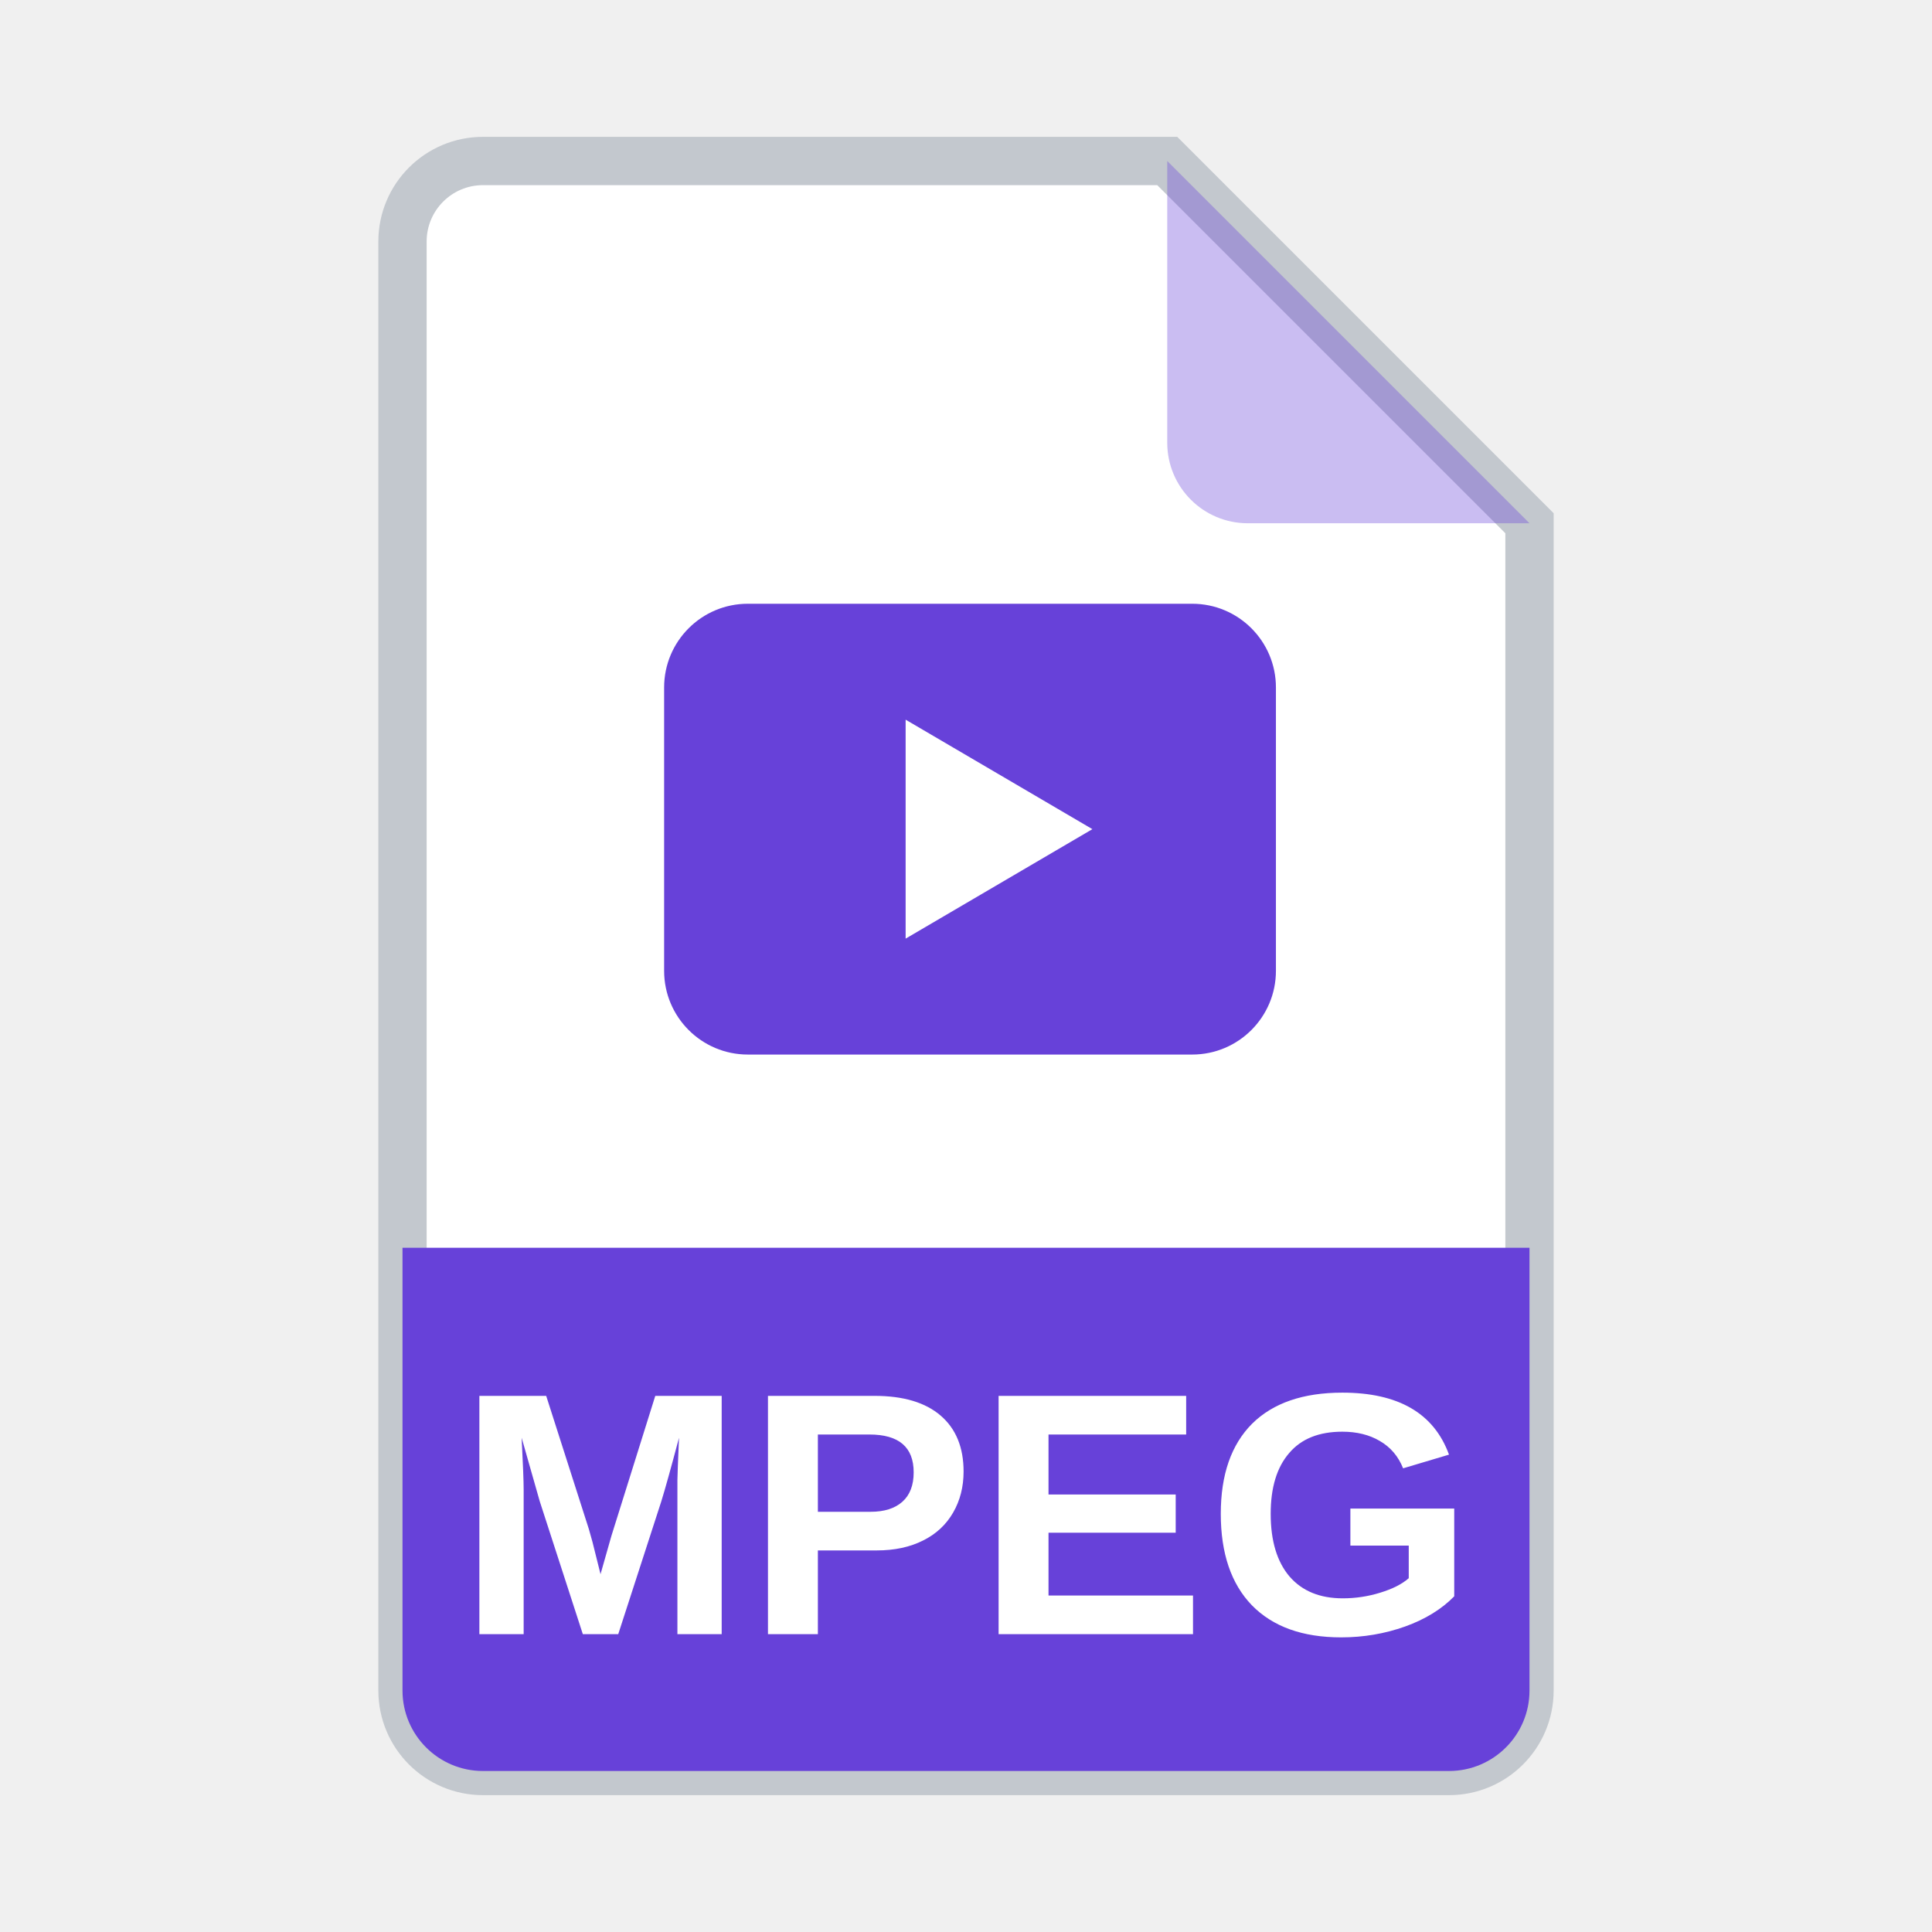
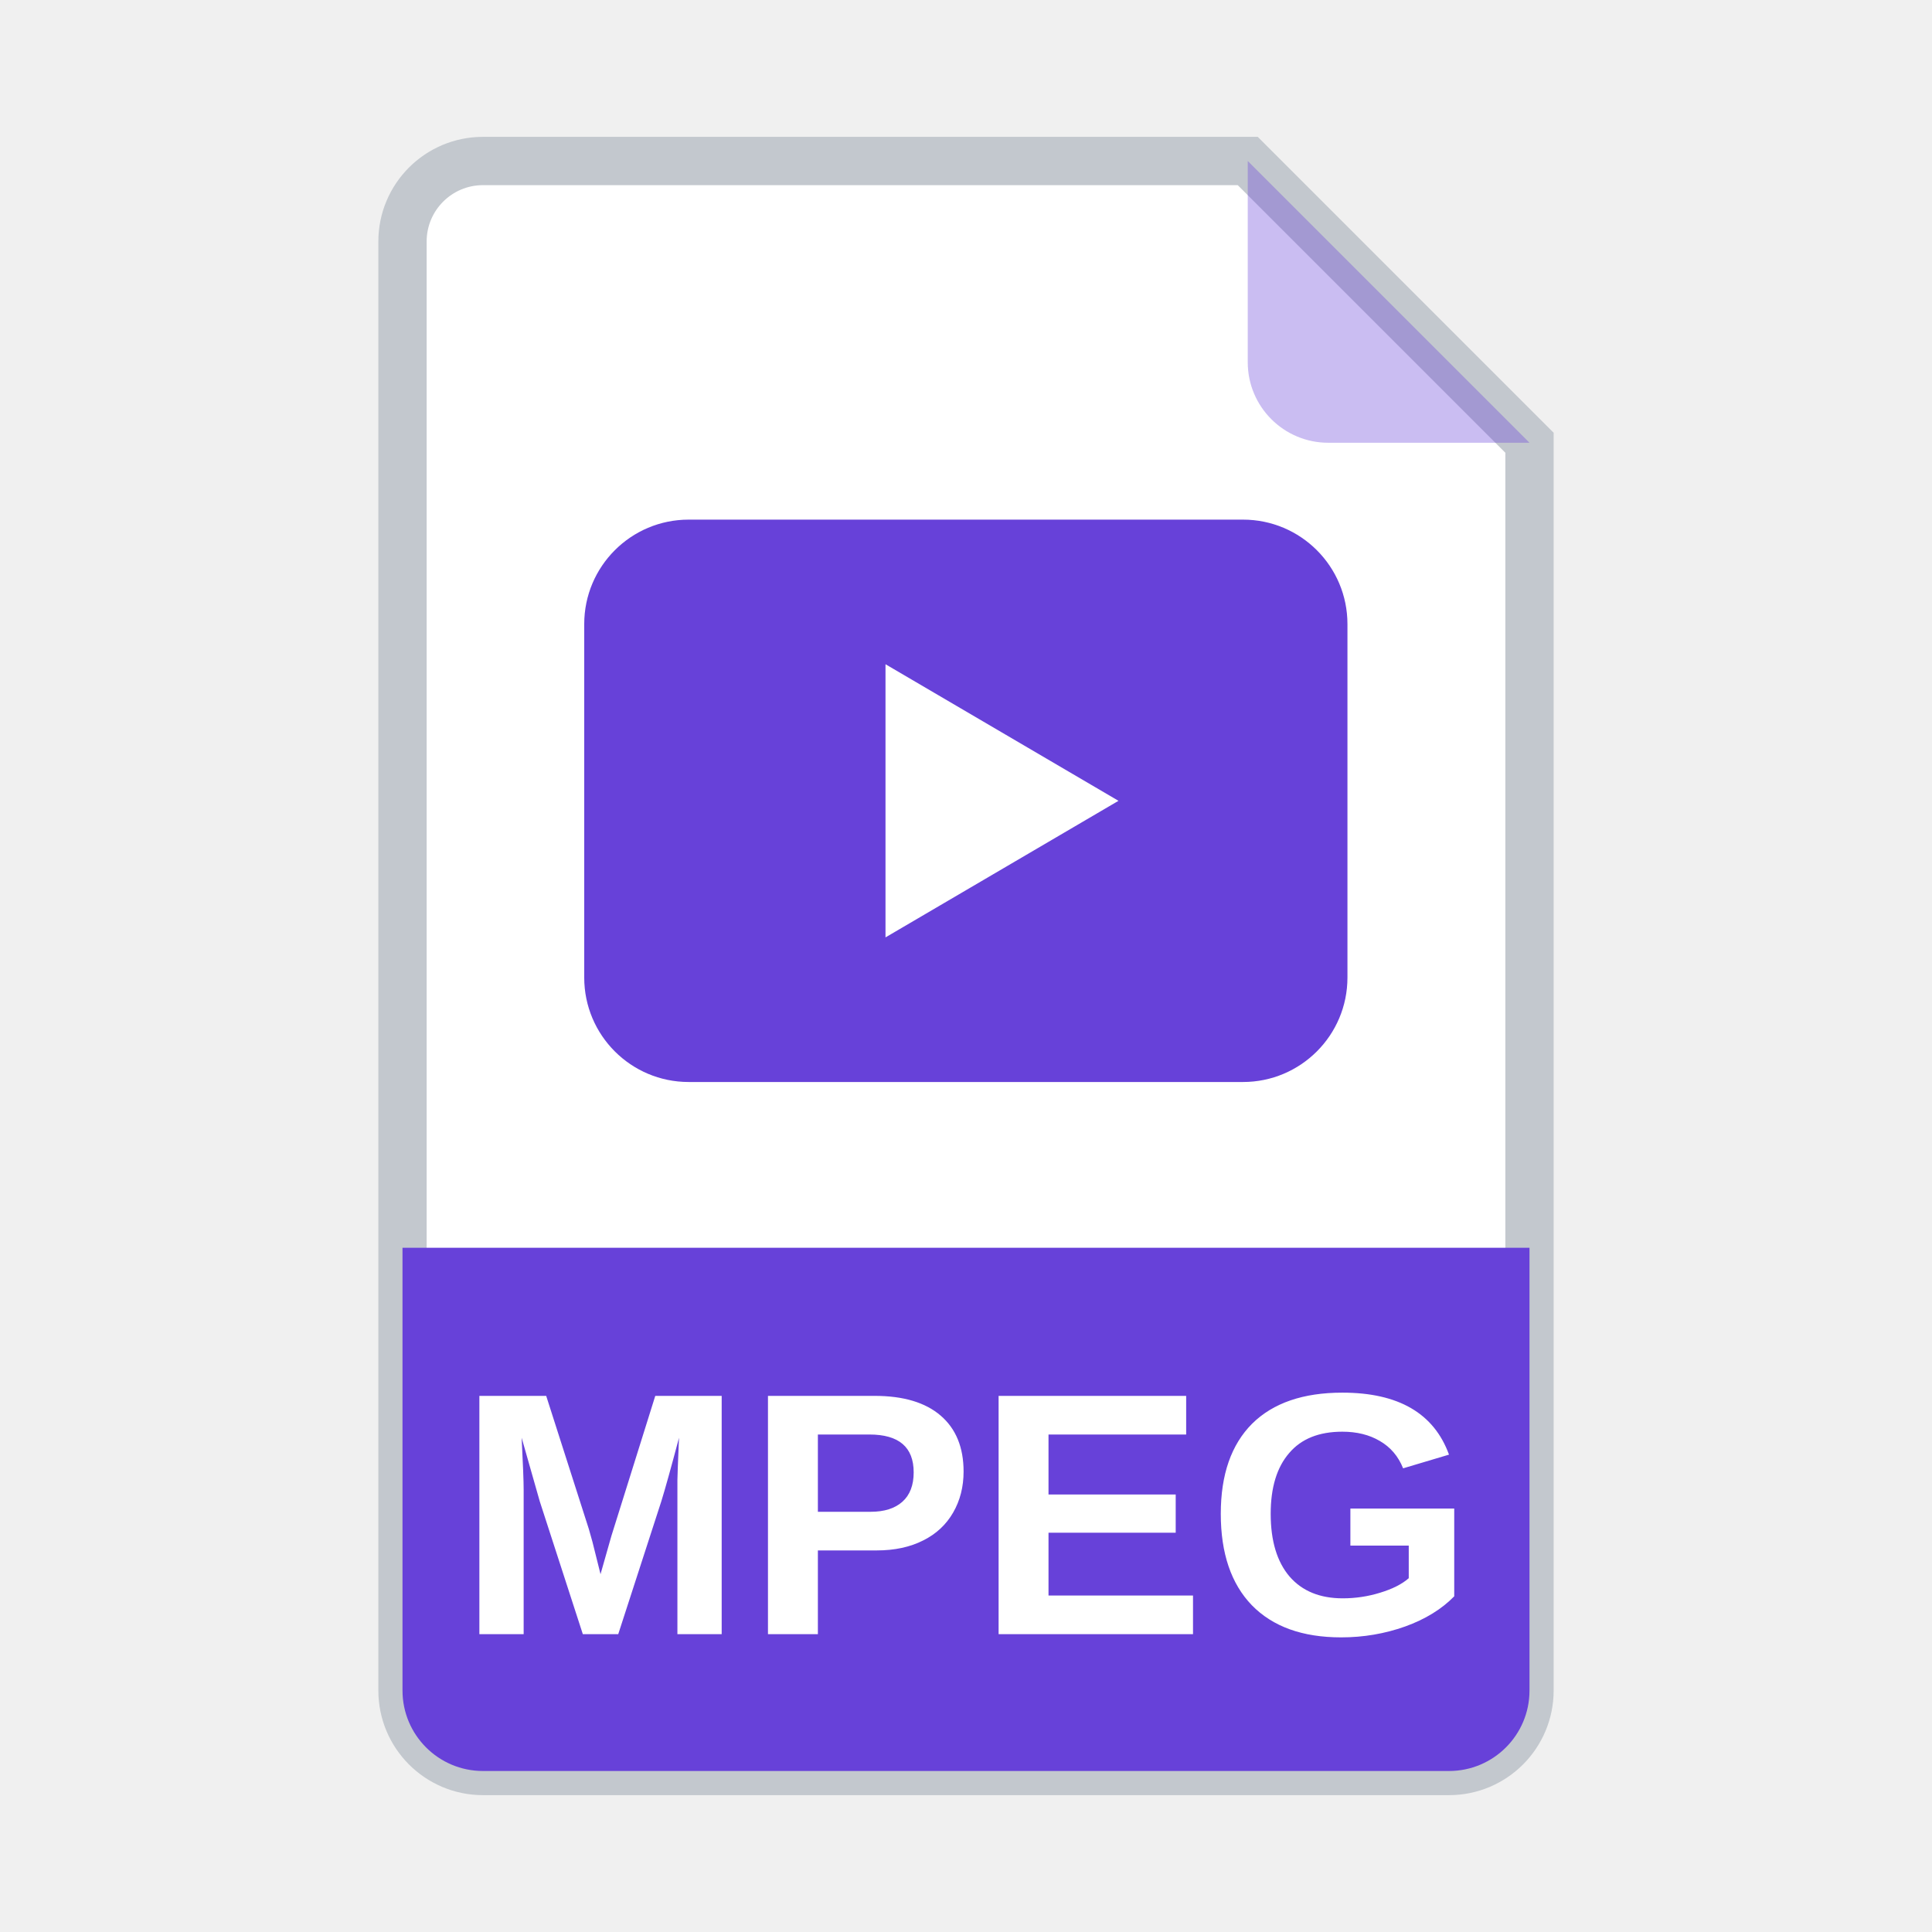
<svg xmlns="http://www.w3.org/2000/svg" width="48" height="48" viewBox="0 0 48 48">
-   <path d="M12 4h17l9 9v29a2 2 0 0 1-2 2H12a2 2 0 0 1-2-2V6a2 2 0 0 1 2-2z" fill="#fff" stroke="#c3c8ce" stroke-width="1.2" />
-   <path d="M29 4v7a2 2 0 0 0 2 2h7z" fill="#6741d9" opacity=".35" />
-   <g transform="translate(14.5 11) scale(.8)">
+   <path d="M12 4h19l7 7v31a2 2 0 0 1-2 2H12a2 2 0 0 1-2-2V6a2 2 0 0 1 2-2z" fill="#fff" stroke="#c3c8ce" stroke-width="1.2" />
+   <path d="M31 4v5a2 2 0 0 0 2 2h5z" fill="#6741d9" opacity=".35" />
+   <g transform="translate(12.02 7.92) scale(0.998)">
    <rect x="2.5" y="5" width="19" height="14" rx="2.6" fill="#6741d9" />
    <path d="M10 8.6v6.8l5.8-3.4z" fill="#fff" />
  </g>
  <path d="M10 31h28v11a2 2 0 0 1-2 2H12a2 2 0 0 1-2-2z" fill="#6741d9" />
  <path d="M16.83 40.6V37.01Q16.83 36.89 16.83 36.77Q16.83 36.65 16.87 35.72Q16.57 36.85 16.43 37.3L15.36 40.6H14.48L13.41 37.3L12.96 35.72Q13.01 36.7 13.01 37.01V40.6H11.91V34.68H13.57L14.63 37.99L14.72 38.31L14.92 39.11L15.19 38.16L16.28 34.68H17.93V40.6ZM23.94 36.56Q23.94 37.13 23.68 37.58Q23.42 38.03 22.94 38.27Q22.45 38.52 21.78 38.52H20.32V40.6H19.08V34.68H21.73Q22.8 34.68 23.37 35.17Q23.94 35.66 23.94 36.56ZM22.7 36.58Q22.7 35.64 21.6 35.64H20.32V37.56H21.63Q22.14 37.56 22.42 37.31Q22.7 37.06 22.7 36.58ZM24.81 40.6V34.68H29.47V35.64H26.05V37.13H29.21V38.08H26.05V39.64H29.64V40.6ZM33.36 39.71Q33.84 39.71 34.29 39.57Q34.75 39.43 35 39.21V38.4H33.55V37.48H36.13V39.66Q35.66 40.14 34.91 40.41Q34.15 40.68 33.32 40.68Q31.88 40.68 31.1 39.88Q30.33 39.08 30.33 37.61Q30.33 36.15 31.11 35.37Q31.89 34.6 33.35 34.6Q35.44 34.6 36 36.14L34.86 36.48Q34.68 36.03 34.28 35.8Q33.89 35.57 33.35 35.57Q32.48 35.57 32.03 36.1Q31.57 36.63 31.57 37.61Q31.57 38.62 32.04 39.17Q32.51 39.71 33.36 39.71Z" fill="#fff" stroke="none" />
</svg>
